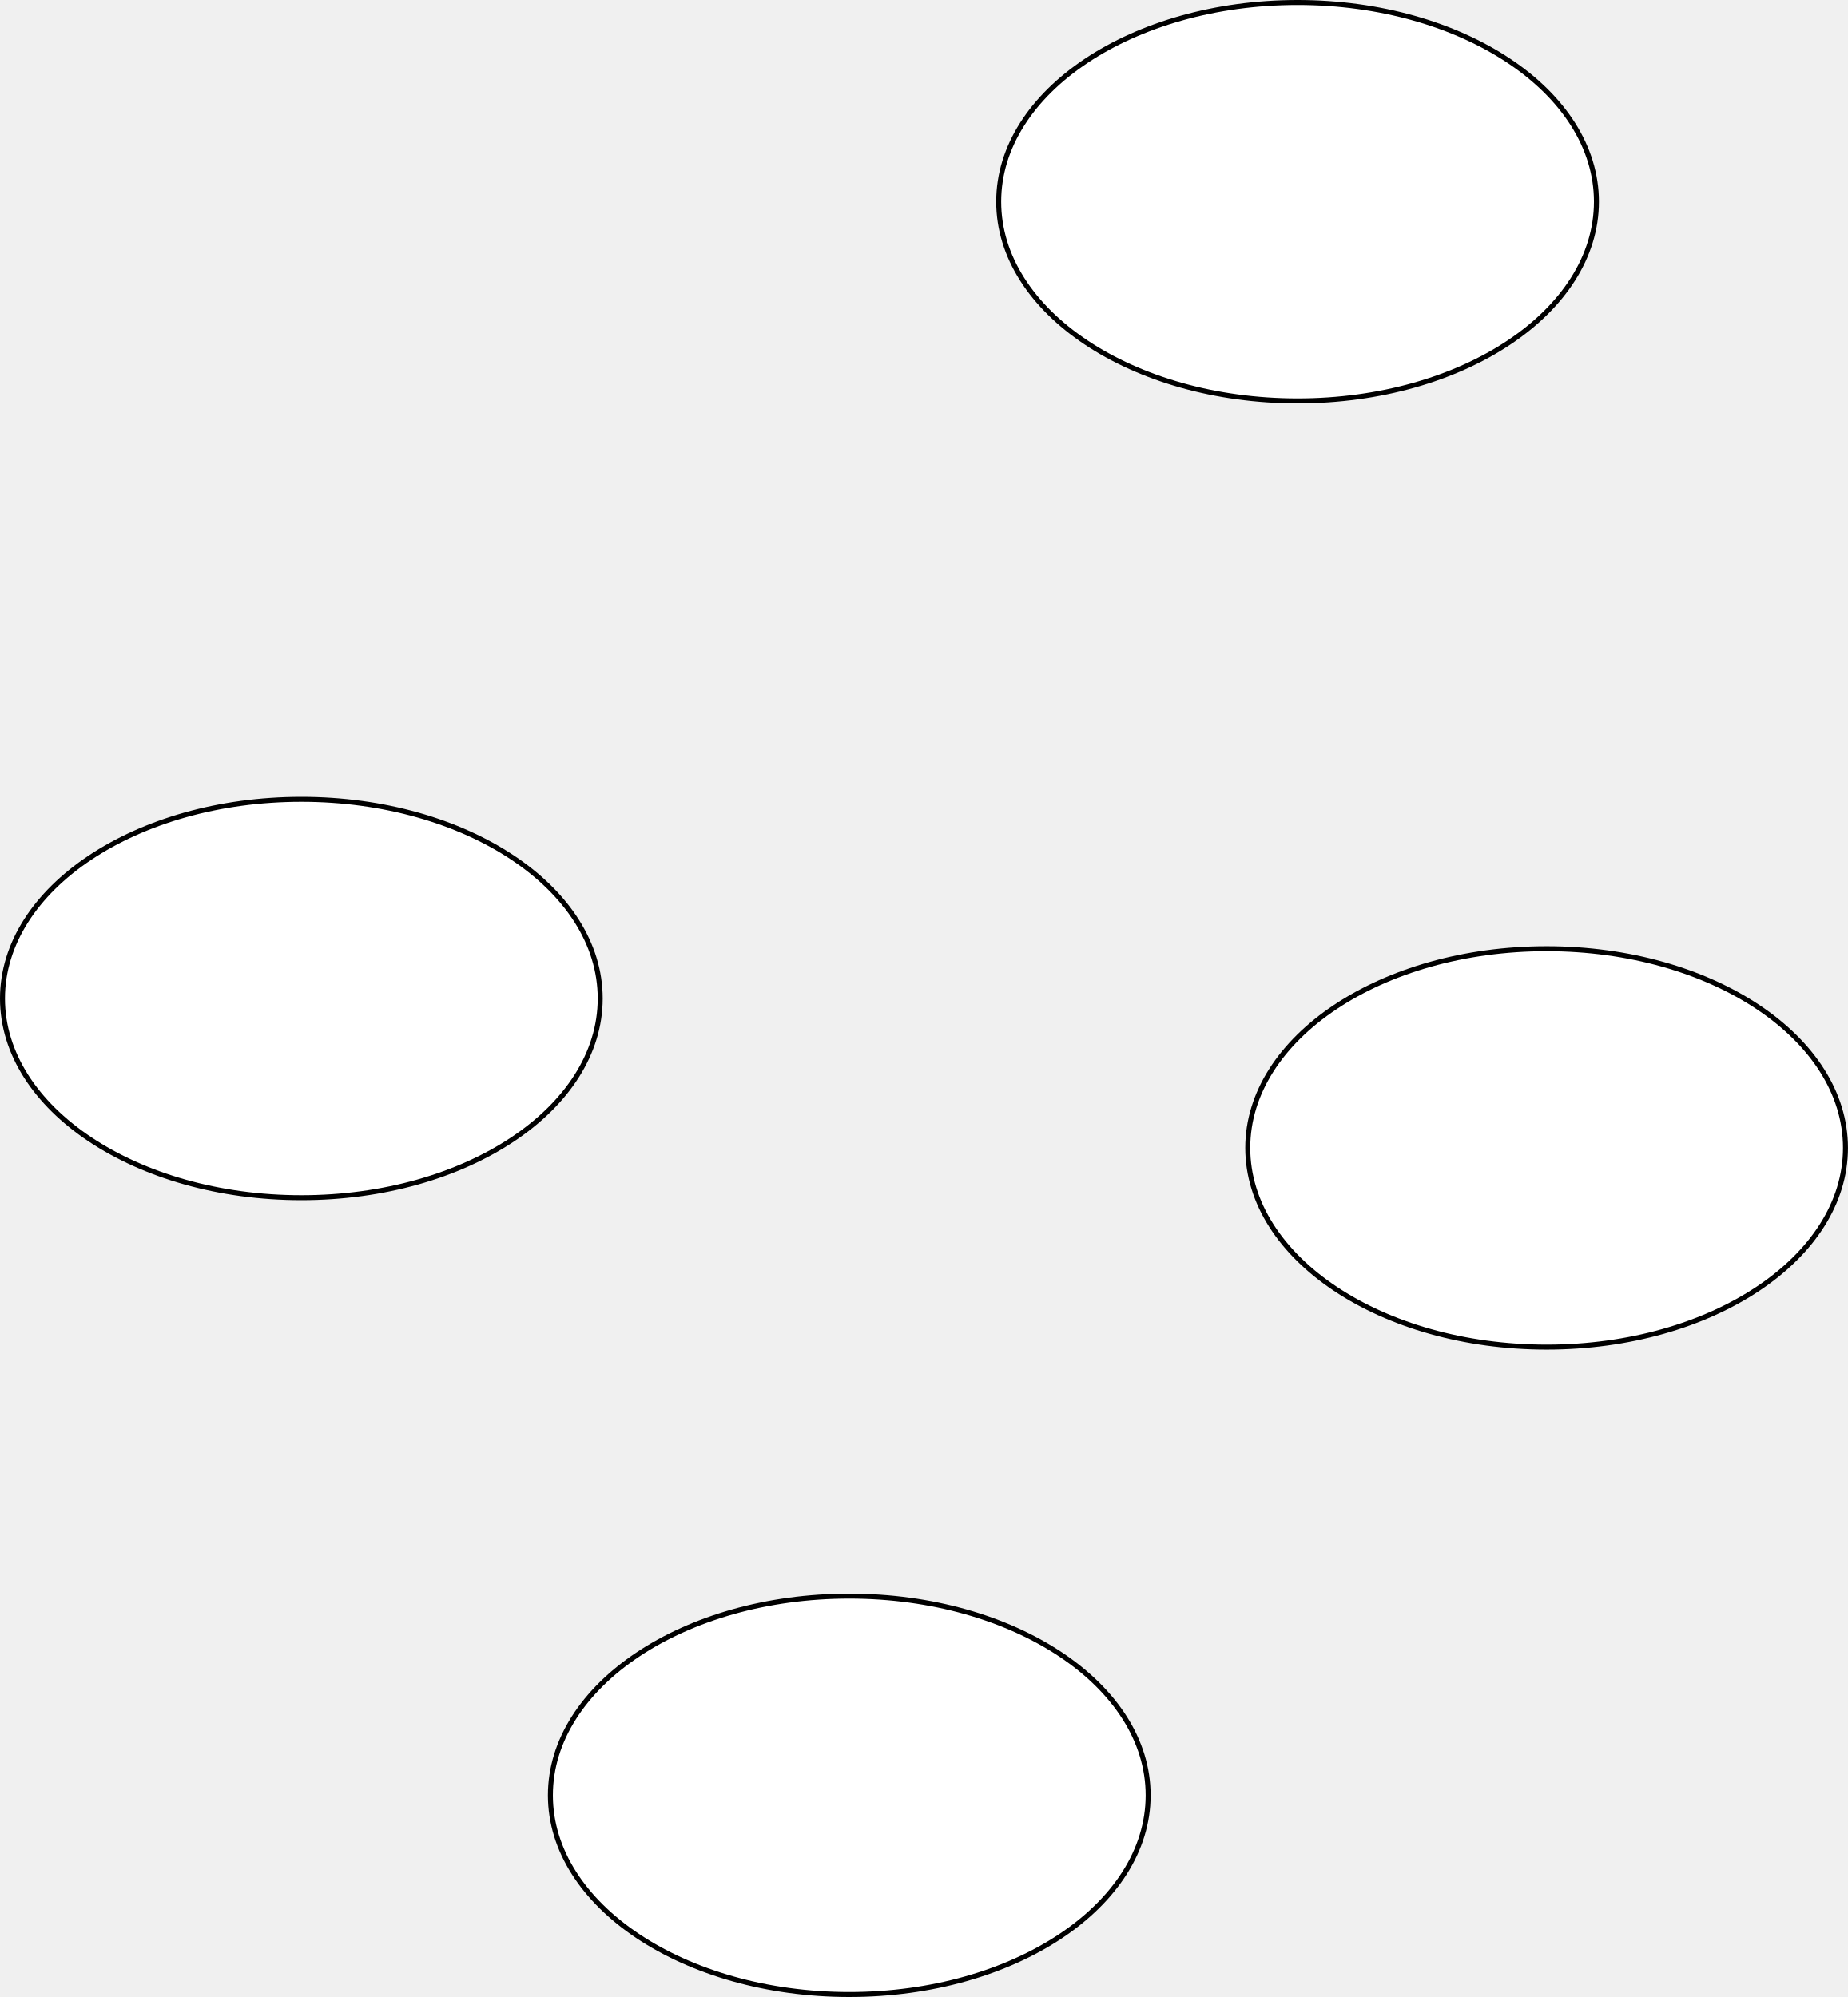
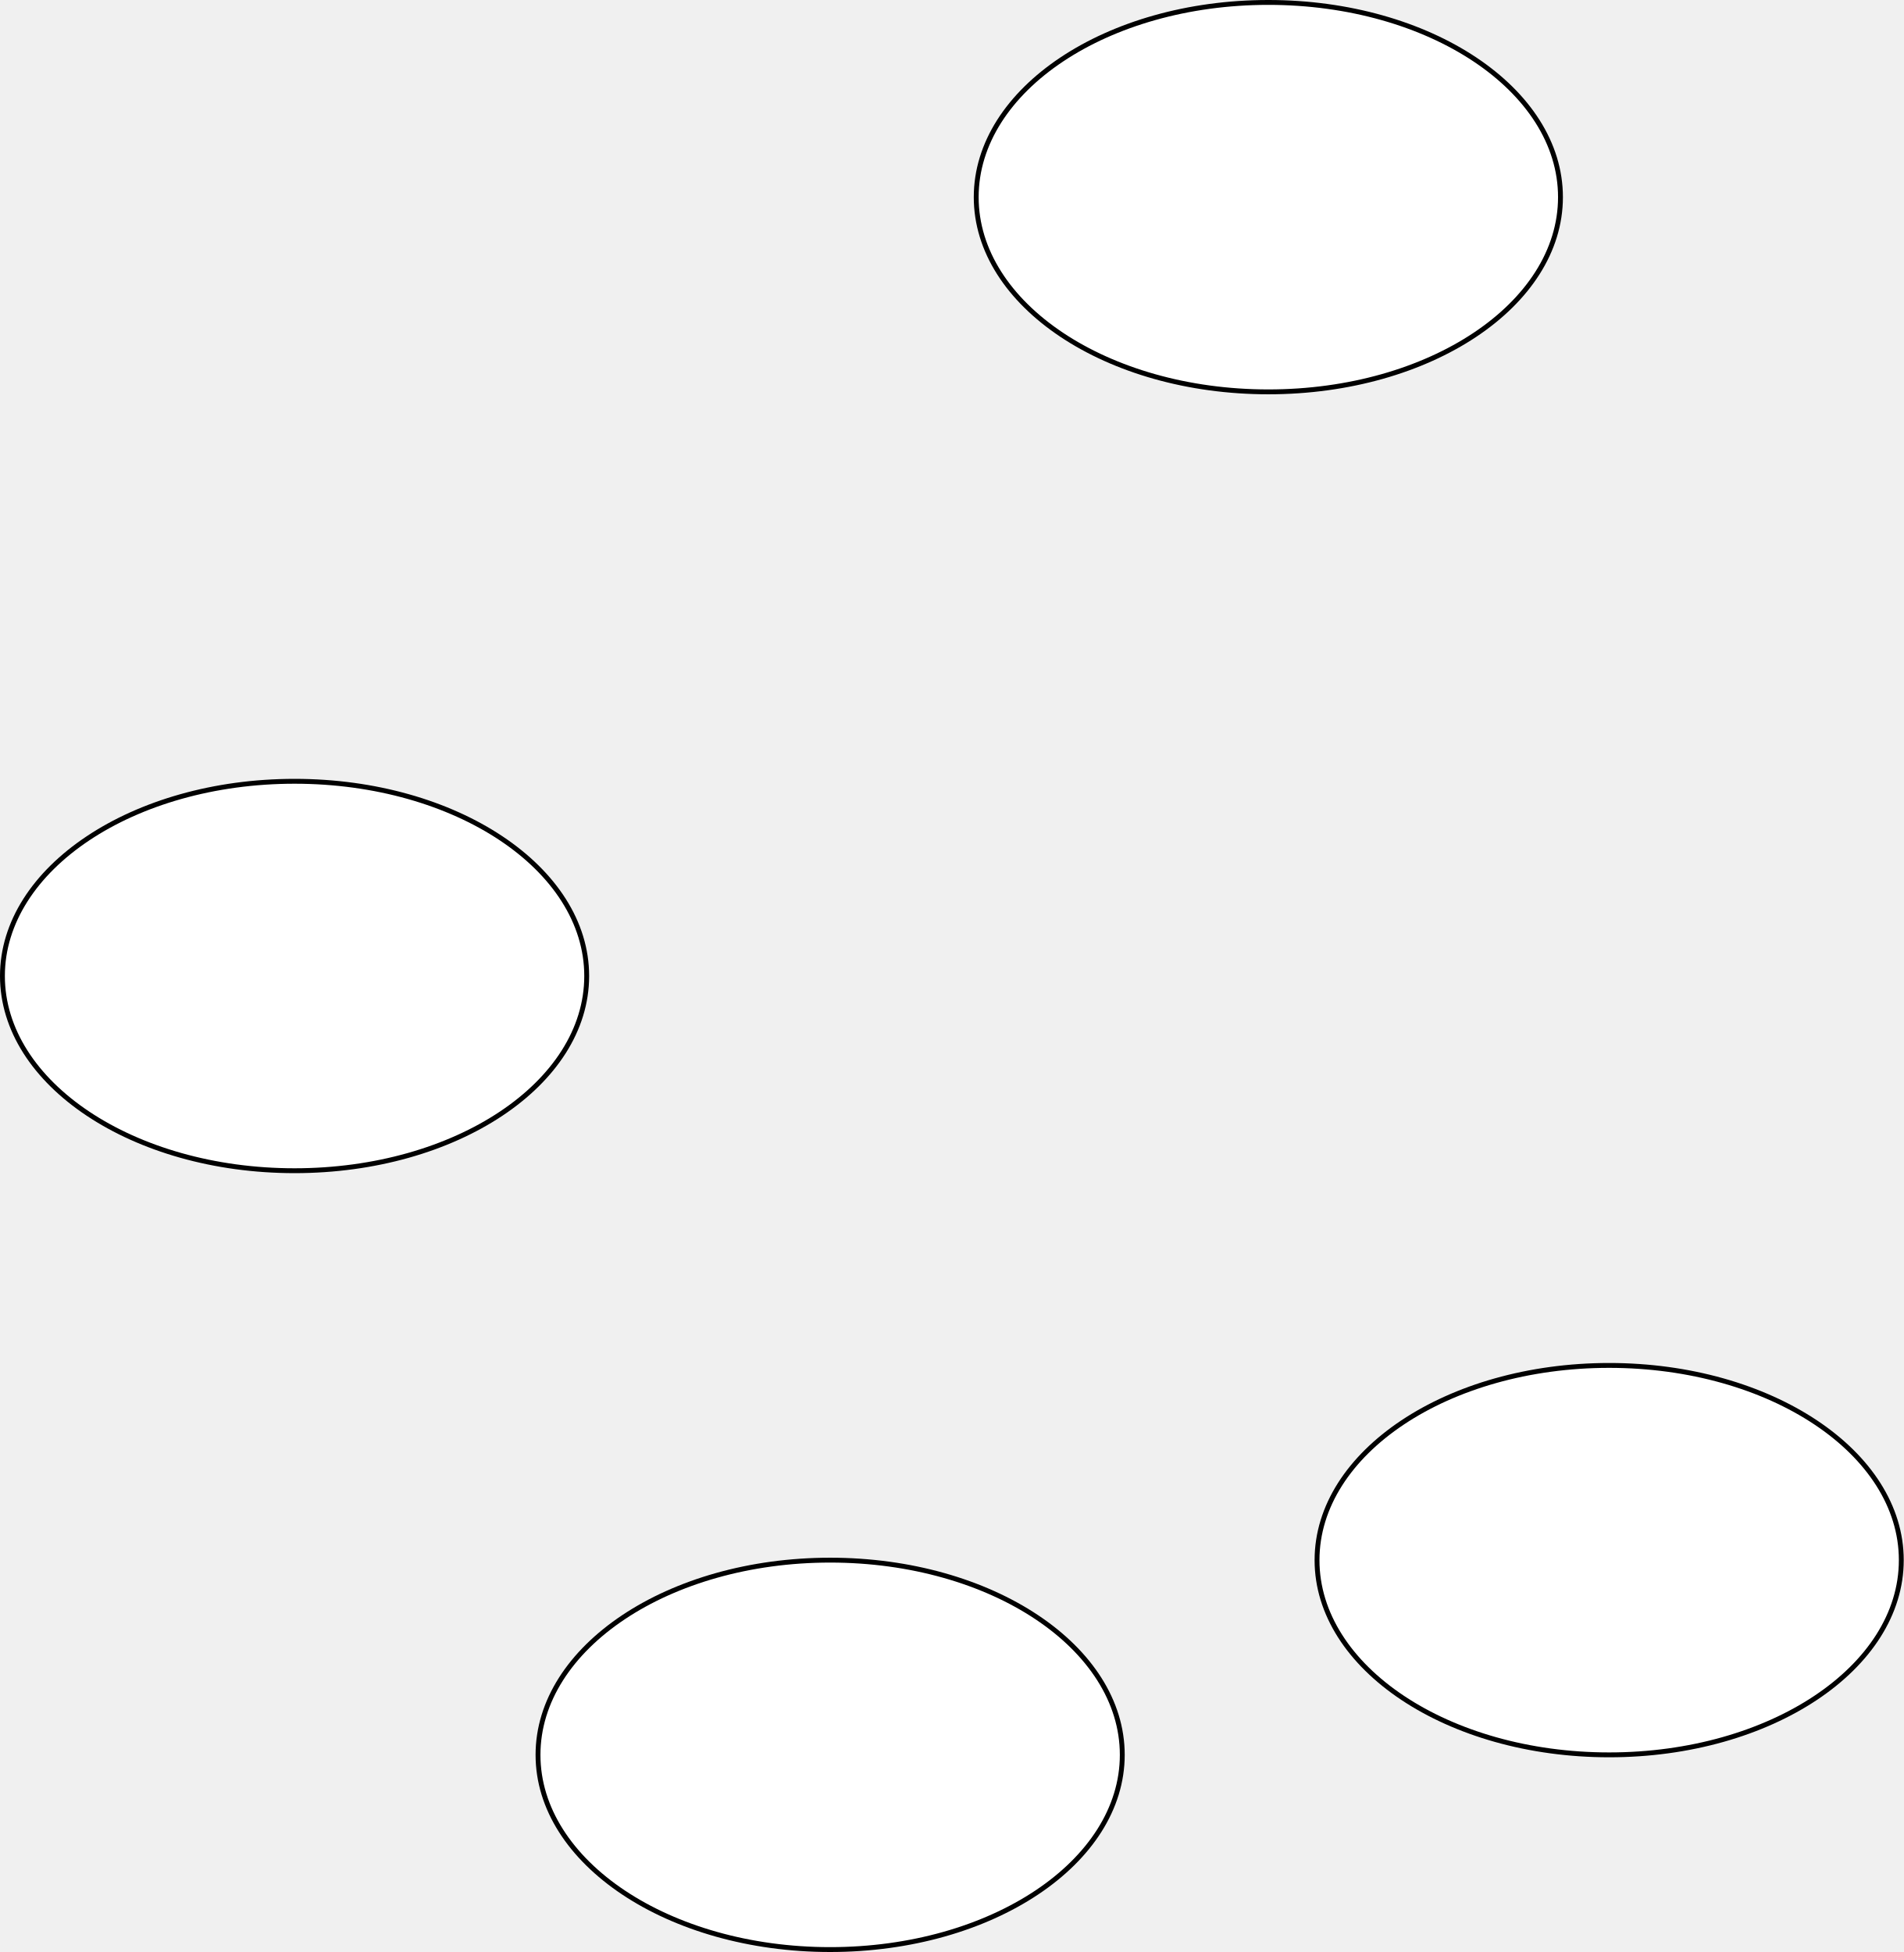
- <svg xmlns="http://www.w3.org/2000/svg" version="1.1" width="371px" height="401px" viewBox="-0.5 -0.5 371 401" content="&lt;mxfile host=&quot;app.diagrams.net&quot; modified=&quot;2021-10-18T16:23:33.434Z&quot; agent=&quot;5.0 (X11; Linux x86_64) AppleWebKit/537.36 (KHTML, like Gecko) Chrome/94.0.461.81 Safari/537.36&quot; etag=&quot;lYUfdkROU0I0nt_AZoNr&quot; version=&quot;15.5.4&quot; type=&quot;github&quot;&gt;&lt;diagram id=&quot;uUUSJsalyCbWoxh345sE&quot; name=&quot;Page-1&quot;&gt;zZVBT4MwFIB/DUcTaHG469hkBz2YmZh4q/CkjWVlXSdsv94ij0FHTPRgxoX0fe/x+vhKwKNxUSealfxRZSA94me1R5ceITM6t9cGHFtwG5EW5FpkLQp6sBEnQOgjPYgM9k6hUUoaUbowVdstpMZhTGtVuWXvSrq7liyHEdikTI7pi8gMRzrz/T6xBpFz3HreJQrWFSPYc5apaoDoyqOxVsq0q6KOQTbuOi/tffc/ZM+Dadia39wQ7+D0FC3ytV6+hQ/PH6+7PLnBLp9MHvCBcVhz7AzYLla2DRYVFwY2JUubTGWP2zJuCmmjwC7HA3XdQRuoBwgHTEAVYPTRlmCWUJSFbwudYVwN3HdC+UD7HTKGx52fW/dG7AKl/EEQmZYgSlxB4bX90Gn5CS78EP/agsJpCaLRhSD6f4Js2H/evnODfwRdfQE=&lt;/diagram&gt;&lt;/mxfile&gt;" resource="https://app.diagrams.net/#Hmikee-AI%2FData-Structures-and-Algorithms%2Fmain%2FUntitled%20Diagram.svg">
+ <svg xmlns="http://www.w3.org/2000/svg" version="1.1" width="391px" height="401px" viewBox="-0.5 -0.5 391 401" content="&lt;mxfile host=&quot;app.diagrams.net&quot; modified=&quot;2021-11-02T17:49:19.995Z&quot; agent=&quot;5.0 (X11; Linux x86_64) AppleWebKit/537.36 (KHTML, like Gecko) Chrome/95.0.464.69 Safari/537.36&quot; etag=&quot;vQWbLtFUqkLi0S6M1pc9&quot; version=&quot;15.6.0&quot; type=&quot;github&quot;&gt;&lt;diagram id=&quot;uUUSJsalyCbWoxh345sE&quot; name=&quot;Page-1&quot;&gt;zZXPT4MwFID/Go4m0OLmrmOTHfRgMDHxVuFJG8vKuk7Y/nqLPAYdMdGDGRfSfu/19fGVHx6NijrWrOSPKgPpET+rPbryCJnRhb024NiC2zlpQa5F1qKgB4k4AUIf6UFksHcSjVLSiNKFqdpuITUOY1qryk17V9LdtWQ5jECSMjmmLyIzHOnM9/vABkTOcetFFyhYl4xgz1mmqgGia49GWinTjoo6Atm467y06+5/iJ4b07A1v1kQ7eD0NF/mG716Cx+eP153eXyDVT6ZPOANY7Pm2BmwVaxsO1lWXBhISpY2kcoet2XcFNLOAjscN9RVB22gHiBsMAZVgNFHm4JRQlEWPi10hvNq4L4Tygfa75AxPO78XLo3Ygco5Q+CyLQEUeIKCq/th07LT3Dhh/jXFhROSxBdXLxh5P8E2Wn/efuODf4RdP0F&lt;/diagram&gt;&lt;/mxfile&gt;" resource="https://app.diagrams.net/#Hmikee-AI%2FData-Structures-and-Algorithms%2Fmain%2FUntitled%20Diagram.svg">
  <defs />
  <g>
    <ellipse cx="170" cy="360" rx="60" ry="40" fill="#ffffff" stroke="#000000" pointer-events="all" />
    <ellipse cx="260" cy="40" rx="60" ry="40" fill="#ffffff" stroke="#000000" pointer-events="all" />
    <ellipse cx="60" cy="200" rx="60" ry="40" fill="#ffffff" stroke="#000000" pointer-events="all" />
-     <ellipse cx="310" cy="230" rx="60" ry="40" fill="#ffffff" stroke="#000000" pointer-events="all" />
+     <ellipse cx="330" cy="320" rx="60" ry="40" fill="#ffffff" stroke="#000000" pointer-events="all" />
  </g>
</svg>
